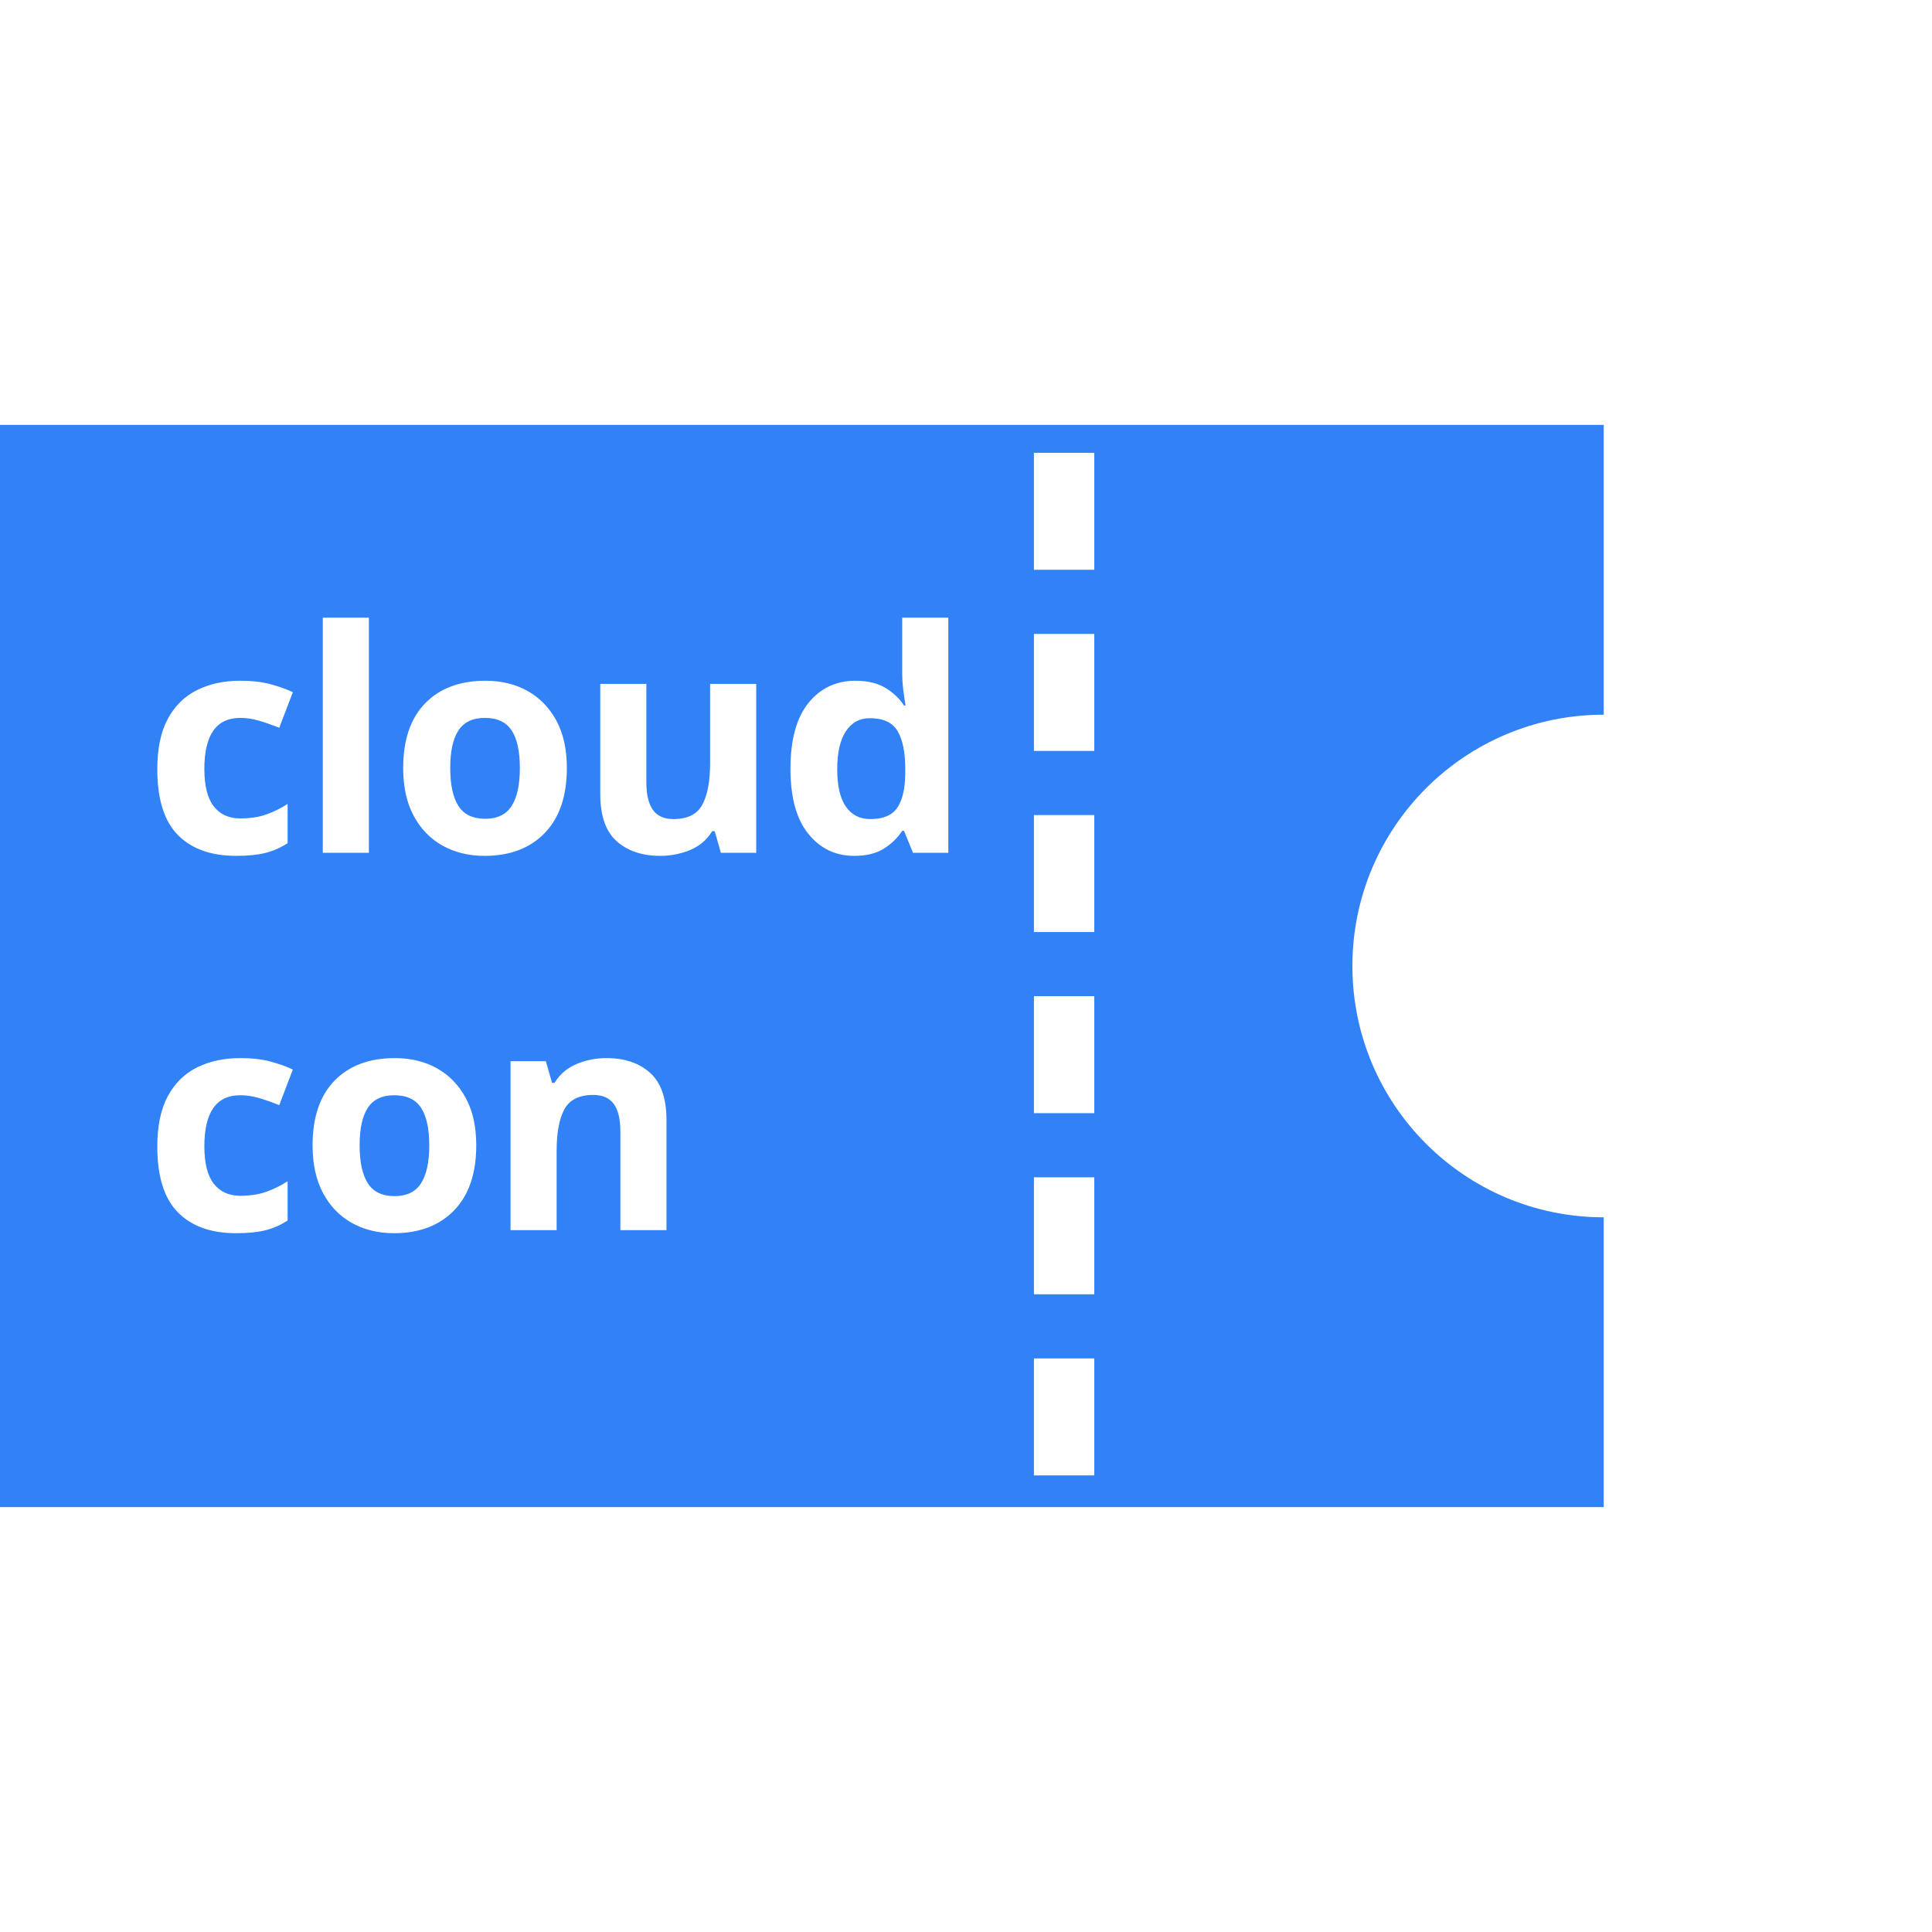
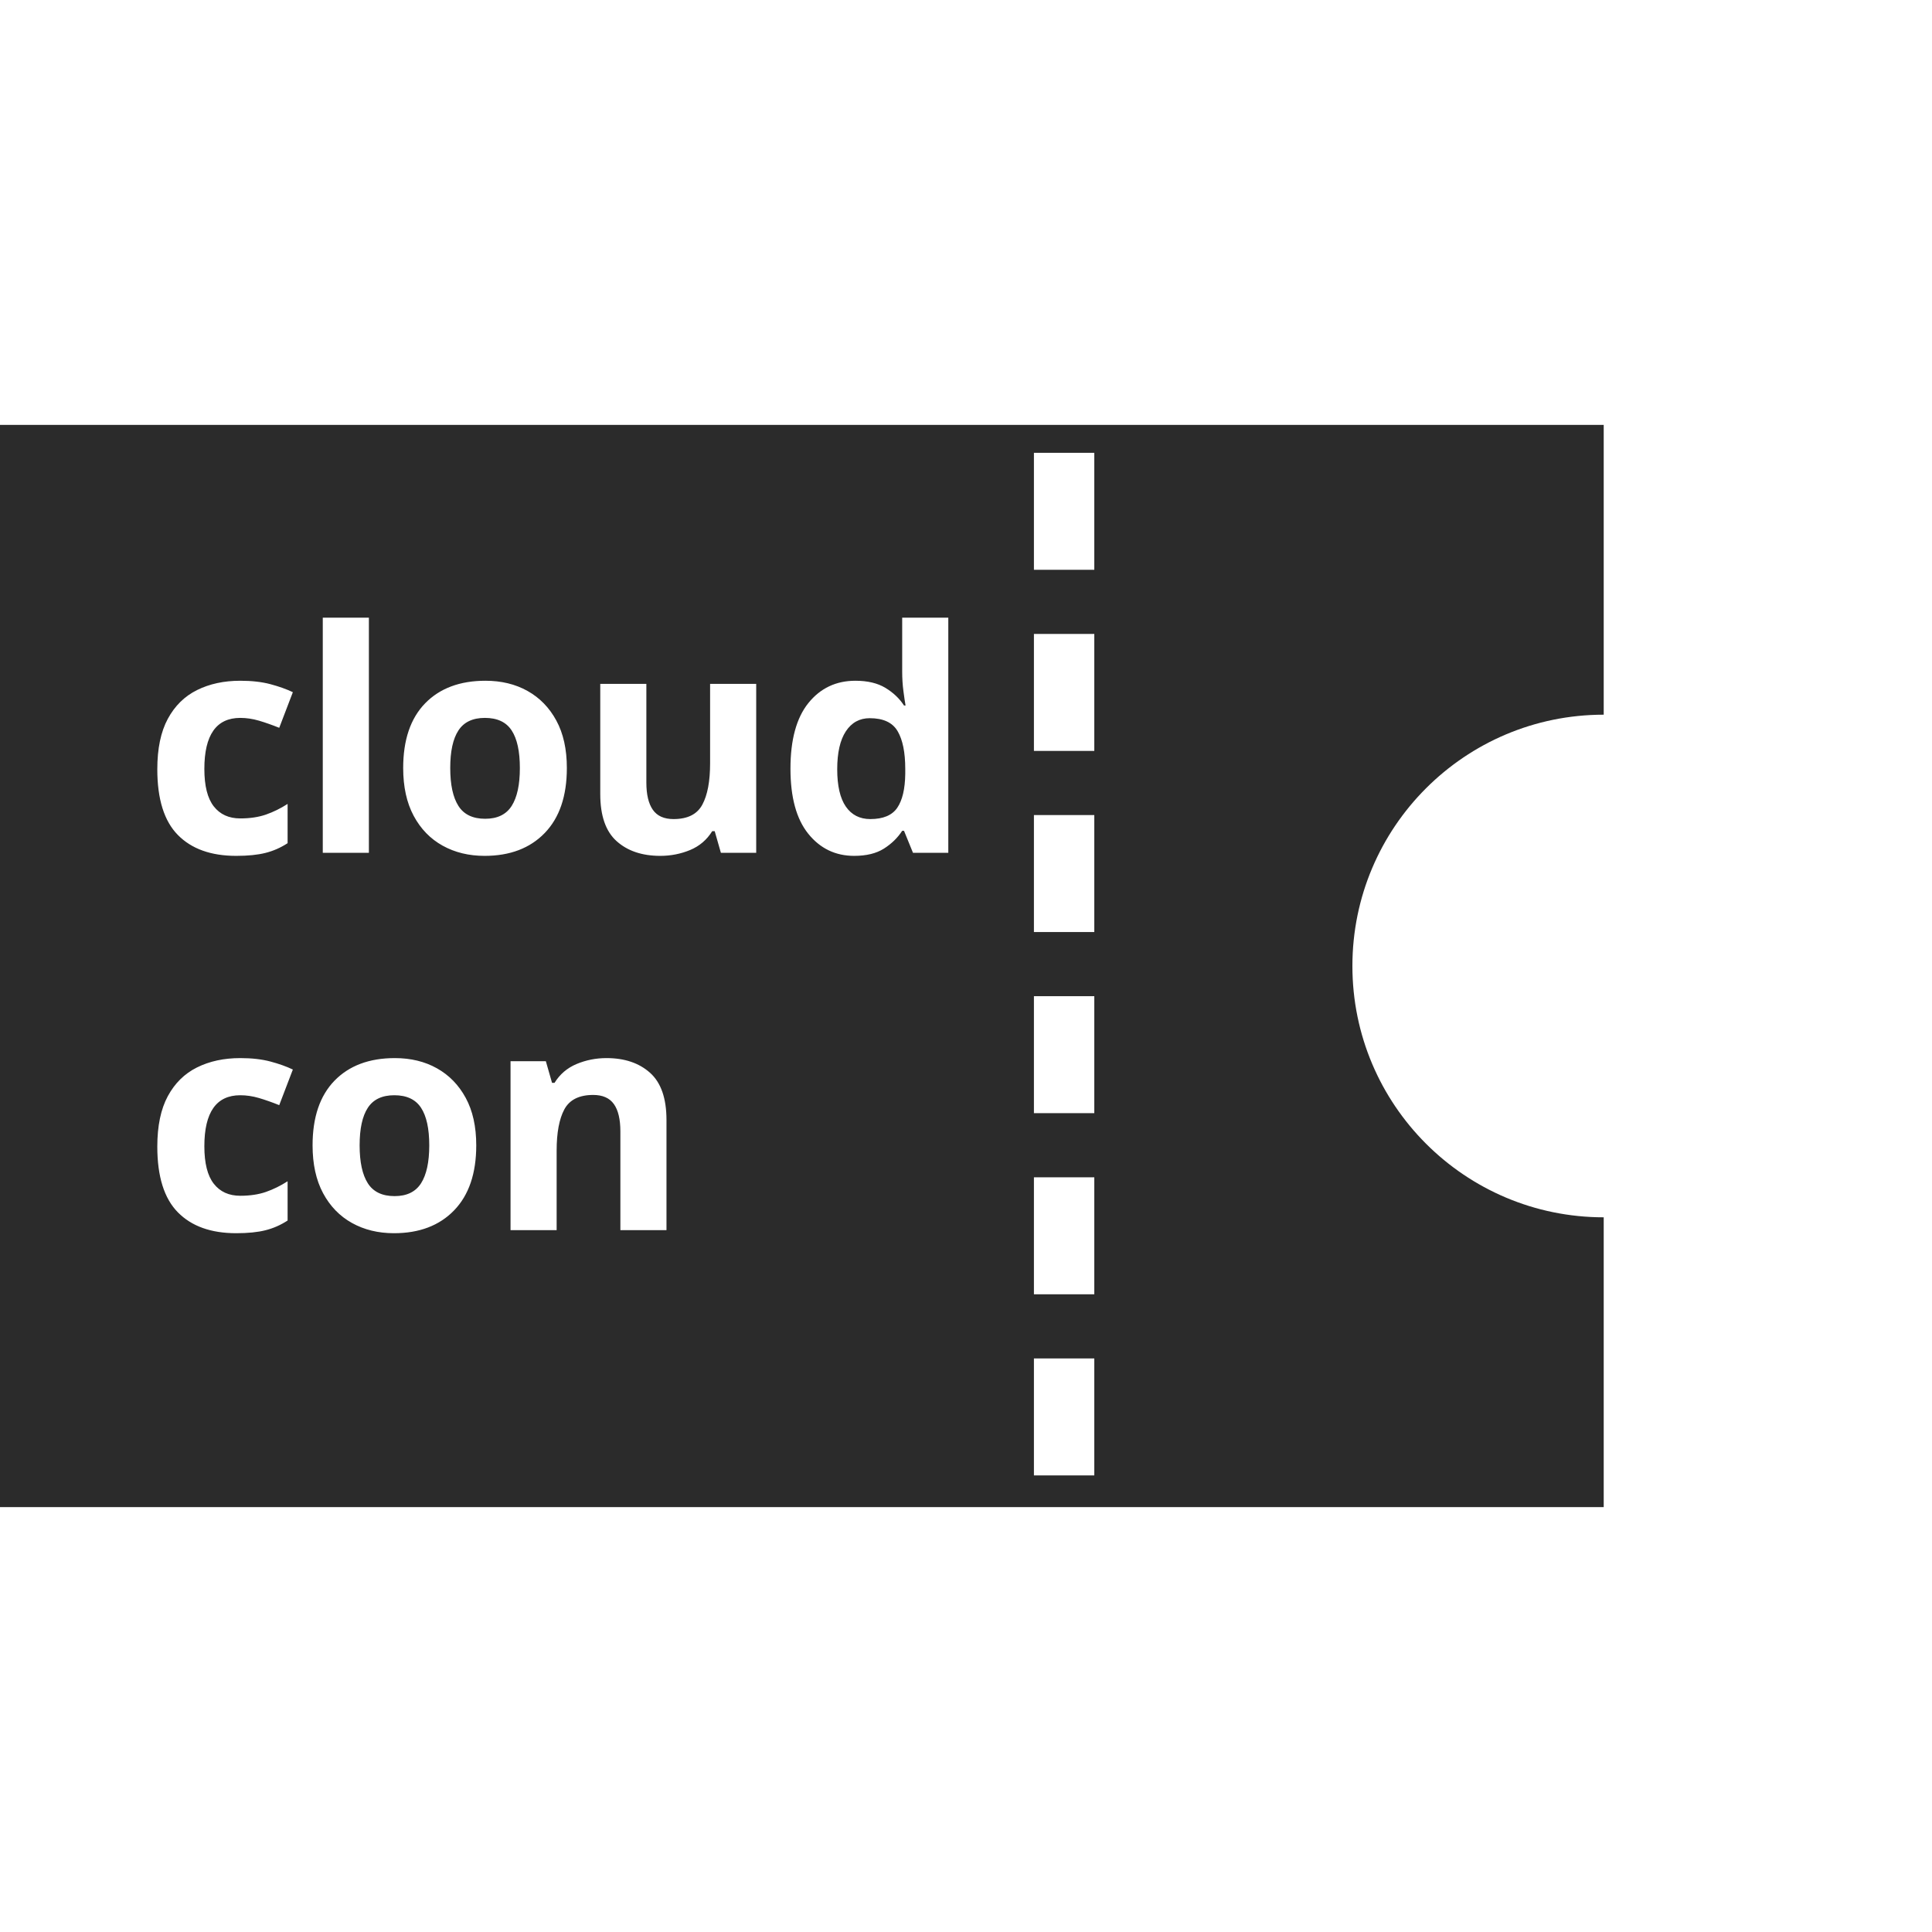
<svg xmlns="http://www.w3.org/2000/svg" viewBox="0 0 512 512" fill="none">
  <rect width="512" height="512" fill="#ffffff" />
  <defs>
    <mask id="ticket-cutout-text-white">
      <rect width="512" height="512" fill="white" />
      <rect x="274" y="120" width="16" height="31" fill="black" />
      <rect x="274" y="168" width="16" height="31" fill="black" />
      <rect x="274" y="216" width="16" height="31" fill="black" />
      <rect x="274" y="264" width="16" height="31" fill="black" />
      <rect x="274" y="312" width="16" height="31" fill="black" />
      <rect x="274" y="360" width="16" height="31" fill="black" />
      <text x="38" y="226" fill="black" font-family="Pretendard, 'Segoe UI', -apple-system, sans-serif" font-weight="800" font-size="82" letter-spacing="-1">cloud</text>
      <text x="38" y="326" fill="black" font-family="Pretendard, 'Segoe UI', -apple-system, sans-serif" font-weight="800" font-size="82" letter-spacing="-1">con</text>
    </mask>
  </defs>
-   <path d="M0 112.6H425V189.4A66.6 66.6 0 0 0 425 322.6V399.4H0Z" fill="#3182f6" mask="url(#ticket-cutout-text-white)" />
+   <path d="M0 112.6H425V189.4A66.6 66.6 0 0 0 425 322.6V399.4H0Z" fill="#2b2b2b" mask="url(#ticket-cutout-text-white)" />
</svg>
